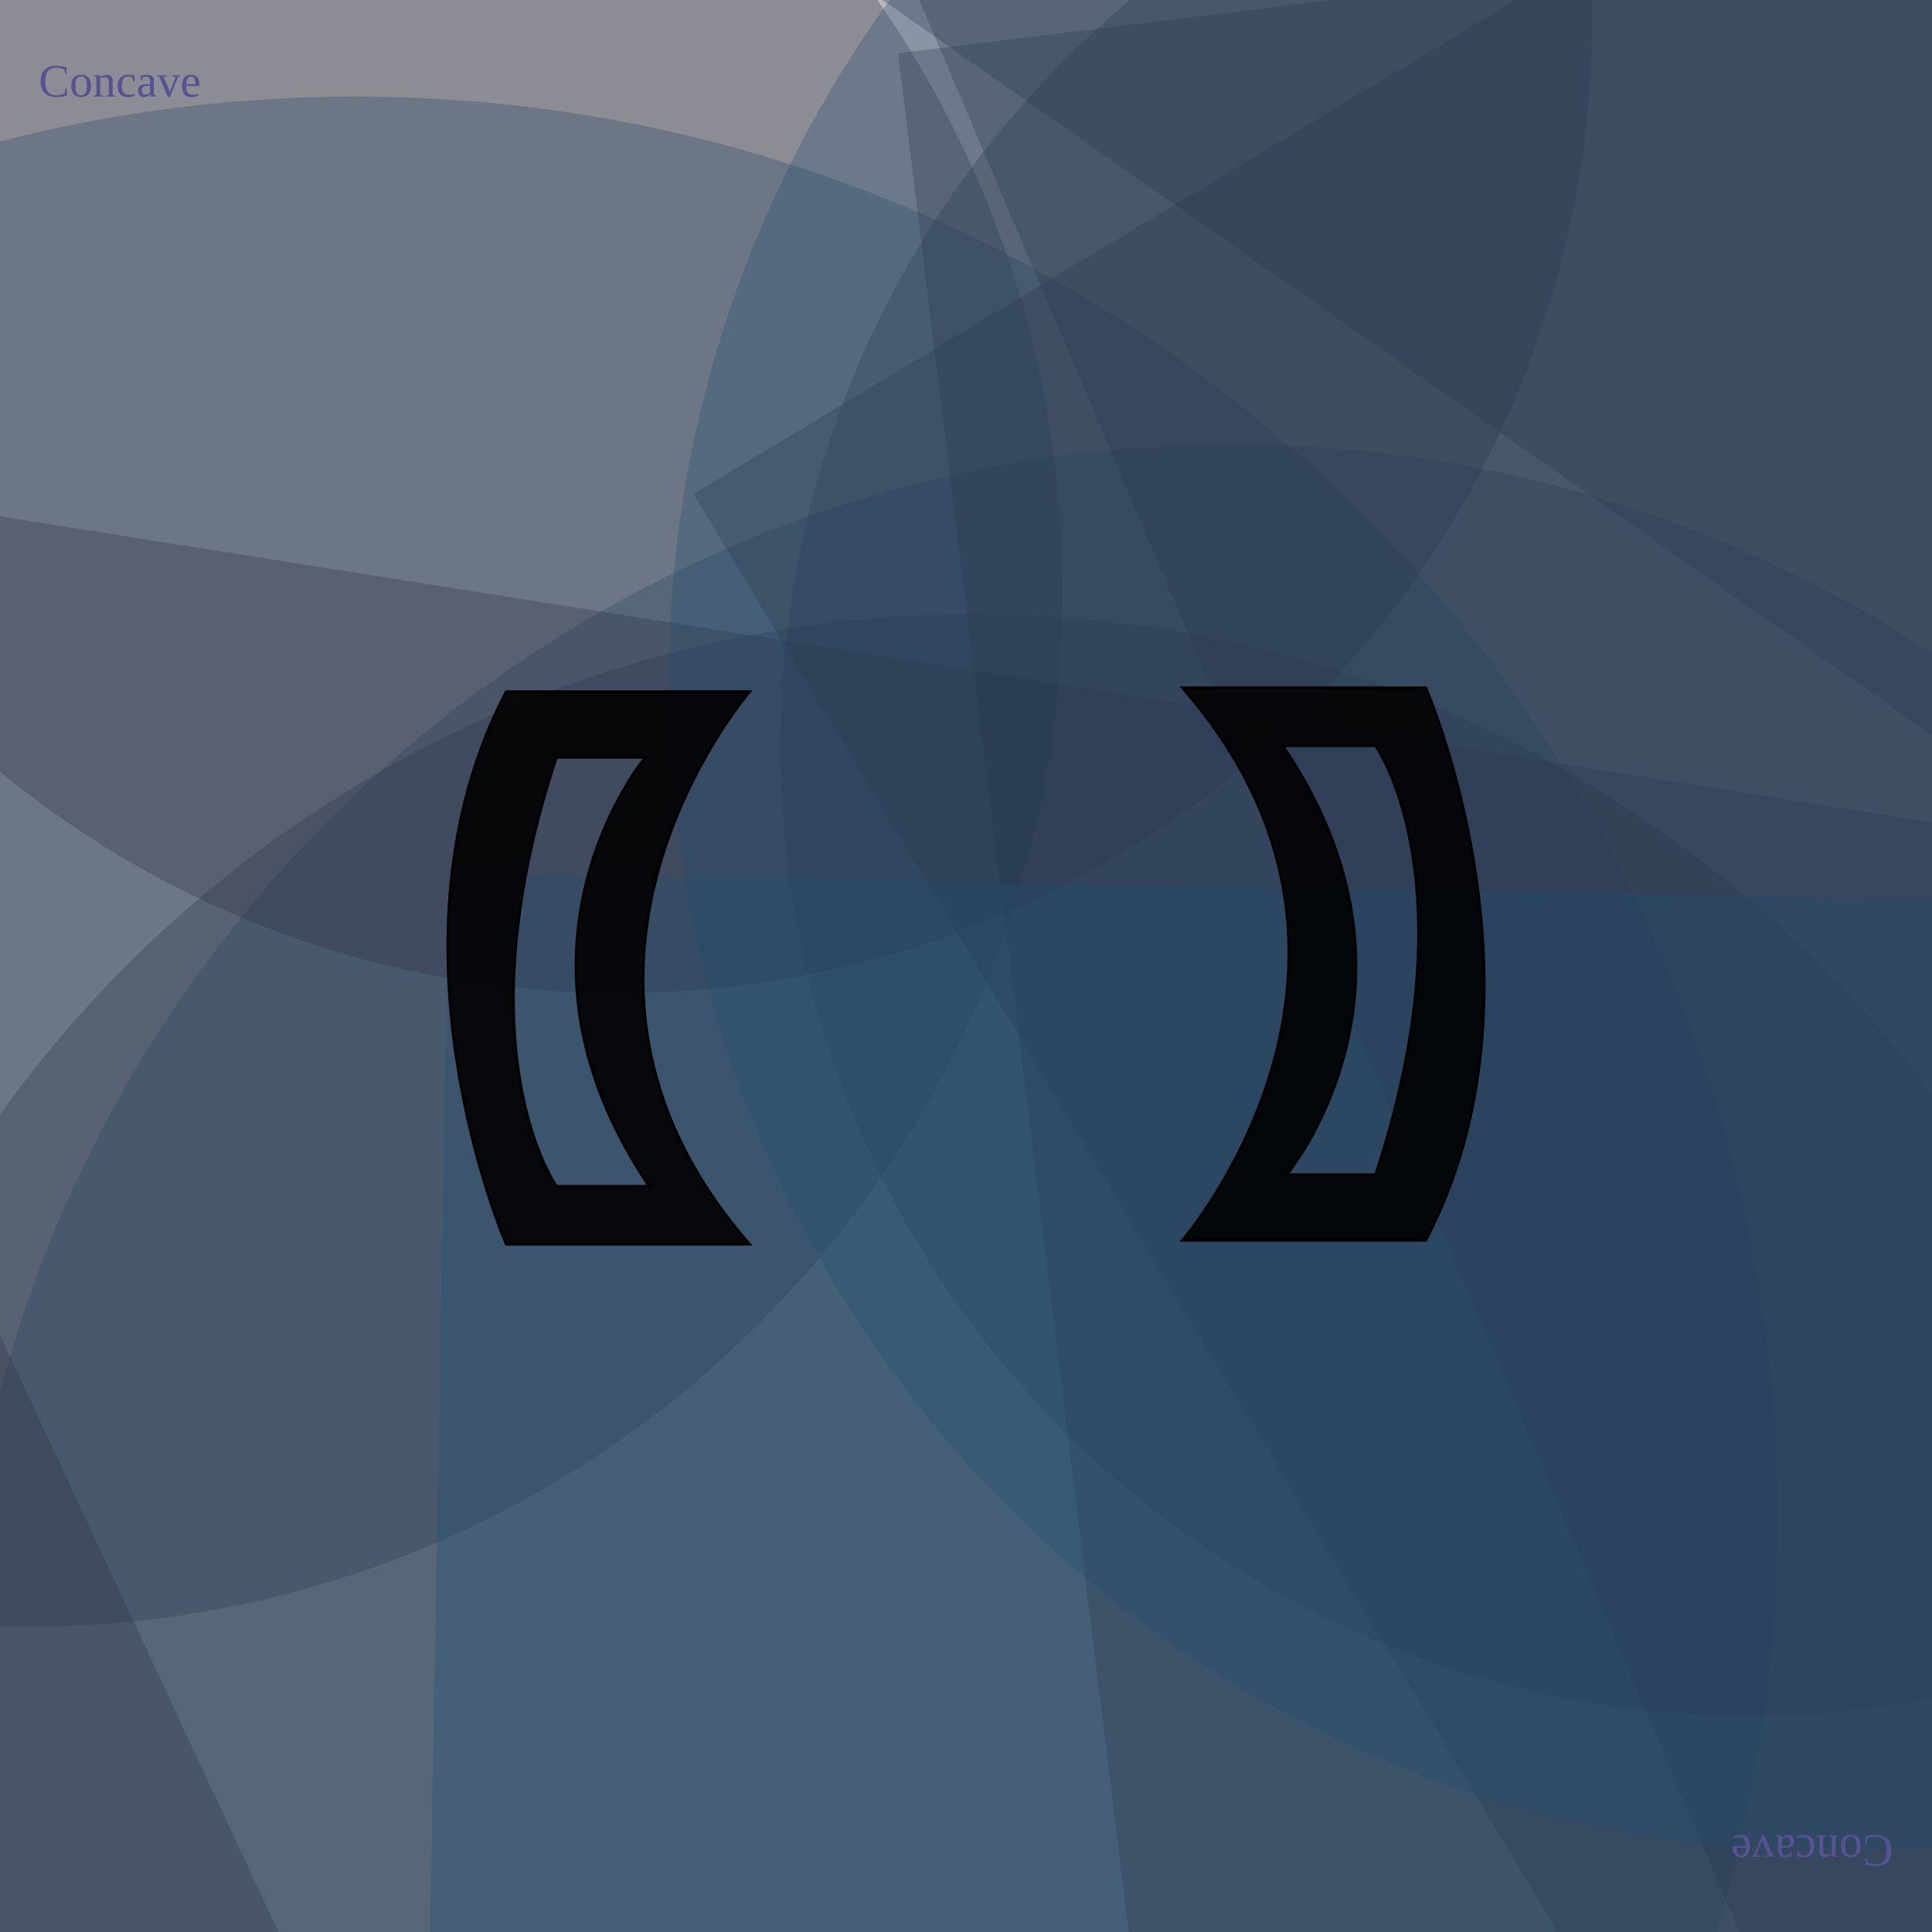
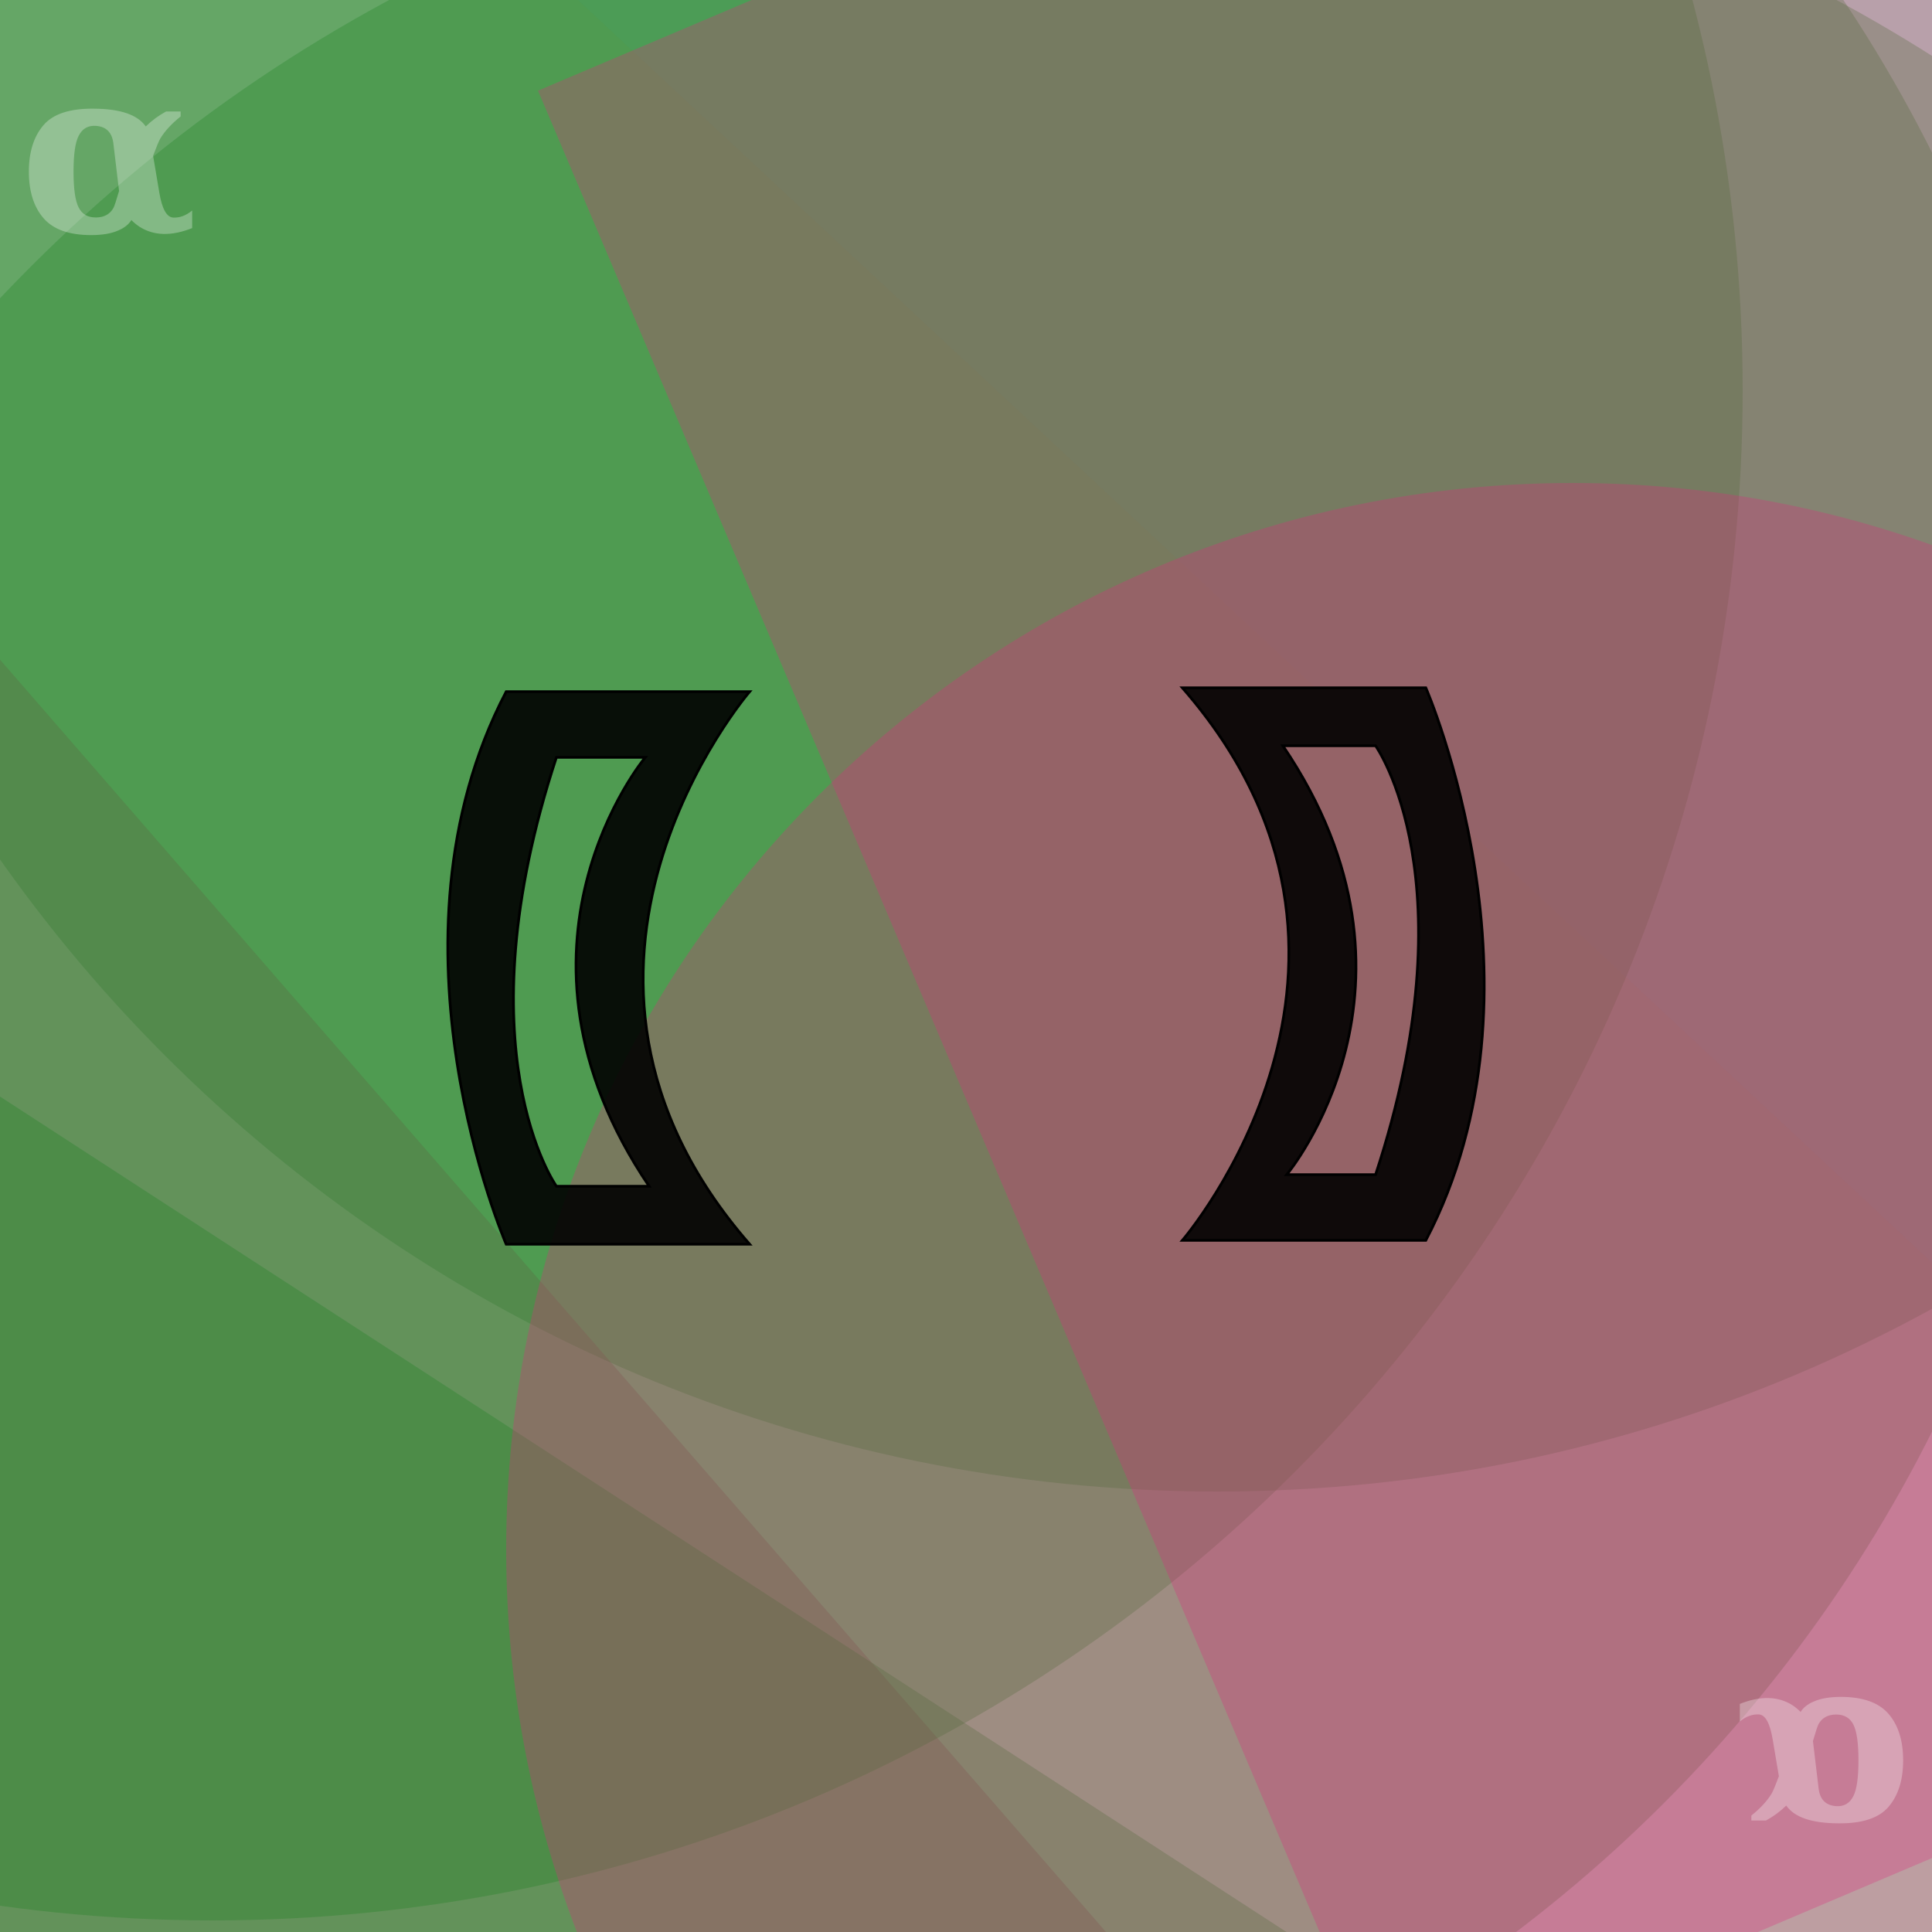
<svg xmlns="http://www.w3.org/2000/svg" width="500" height="500" viewbox="0 0 500 500" style="background-color:#111111">
  <g fill-opacity="0.3">
-     <rect fill="#214F70" x="118" y="226" width="682" height="622" transform="rotate(73)" />
-     <circle fill="#2E2E3F" cx="453" cy="193" r="251" />
-     <circle fill="#2E2E3F" cx="7" cy="153" r="268" />
-     <circle fill="#2E2E3F" cx="252" cy="469" r="310" />
-     <circle fill="#214F70" cx="319" cy="445" r="330" />
-     <circle fill="#214F70" cx="92" cy="393" r="368" />
-     <circle fill="#2E2E3F" cx="160" cy="5" r="252" />
-     <rect fill="#2E2E3F" x="88" y="202" width="750" height="570" transform="rotate(329)" />
-     <rect fill="#2E2E3F" x="219" y="28" width="704" height="652" transform="rotate(337)" />
-     <rect fill="#2E2E3F" x="1" y="132" width="800" height="688" transform="rotate(9)" />
-     <rect fill="#2E2E3F" x="131" y="160" width="654" height="546" transform="rotate(305)" />
-     <rect fill="#2E2E3F" x="229" y="42" width="510" height="720" transform="rotate(353)" />
-     <rect fill="#214F70" x="120" y="224" width="578" height="794" transform="rotate(1)" />
-     <rect fill="#2E2E3F" x="164" y="146" width="608" height="724" transform="rotate(65)" />
-     <circle fill="#214F70" cx="475" cy="177" r="302" />
+     <circle fill="#1b811e" cx="315" cy="1" r="385" />
+     <rect fill="#98d7db" x="102" y="64" width="688" height="608" transform="rotate(313)" />
+     <rect fill="#da2c7c" x="159" y="92" width="594" height="540" transform="rotate(185)" />
+     <rect fill="#da2c7c" x="102" y="112" width="676" height="736" transform="rotate(49)" />
+     <rect fill="#da2c7c" x="154" y="92" width="676" height="722" transform="rotate(177)" />
+     <rect fill="#1b811e" x="38" y="238" width="544" height="614" transform="rotate(33)" />
+     <circle fill="#1b811e" cx="288" cy="349" r="396" />
+     <rect fill="#98d7db" x="226" y="158" width="554" height="772" transform="rotate(129)" />
+     <rect fill="#da2c7c" x="63" y="102" width="600" height="580" transform="rotate(81)" />
+     <circle fill="#1b811e" cx="169" cy="205" r="370" />
+     <rect fill="#da2c7c" x="90" y="128" width="656" height="770" transform="rotate(113)" />
+     <rect fill="#98d7db" x="85" y="46" width="756" height="550" transform="rotate(225)" />
+     <circle fill="#1b811e" cx="55" cy="101" r="396" />
+     <circle fill="#da2c7c" cx="407" cy="401" r="276" />
+     <rect fill="#da2c7c" x="119" y="76" width="592" height="562" transform="rotate(337)" />
  </g>
  <g id="infinity_1">
    <path id="infinity" stroke-dasharray="0" stroke-dashoffset="0" stroke-width="16" d="M195.5 248c0 30 37.5 30 52.5 0s 52.5-30 52.5 0s-37.5 30-52.5 0s-52.5-30-52.5 0" fill="none">
-       <animate begin="s.begin" attributeType="XML" attributeName="stroke" values="#FAF7C0;#214F70;#FAF7C0" dur="4s" fill="freeze" />
+       <animate begin="s.begin" attributeType="XML" attributeName="stroke" values="#1b811e;#da2c7c;#1b811e" dur="4s" fill="freeze" />
      <animate begin="s.begin" attributeType="XML" attributeName="stroke-dasharray" values="0;50;0" dur="6s" fill="freeze" />
      <animate begin="a.begin" attributeType="XML" attributeName="stroke-width" values="16;20;16" dur="1s" fill="freeze" />
    </path>
    <path id="infinity_2" stroke-dasharray="300" stroke-dashoffset="300" stroke-width="16" d="M195.5 248c0 30 37.5 30 52.5 0s 52.5-30 52.5 0s-37.5 30-52.5 0s-52.5-30-52.5 0" fill="none">
-       <animate begin="s.begin" attributeType="XML" attributeName="stroke" values="#FAF7C0;#FAF7C0;#FAF7C0" dur="4s" fill="freeze" />
+       <animate begin="s.begin" attributeType="XML" attributeName="stroke" values="#98d7db;#1b811e;#98d7db" dur="4s" fill="freeze" />
      <animate id="a" begin="s.begin;s.begin+1s;s.begin+2s;s.begin+3s;s.begin+4s;s.begin+5s;s.begin+6s" attributeType="XML" attributeName="stroke-width" values="16;20;16" dur="1s" fill="freeze" />
      <animate id="s" attributeType="XML" attributeName="stroke-dashoffset" begin="0s;s.end" to="-1800" dur="6s" />
    </path>
  </g>
  <g id="b">
    <path d="M194 179H131c-34 65 0 143 0 143h63C132 251 194 179 194 179Zm-26 128H144s-25-35 0-111h23S126 245 168 307Z" stroke="black" fill-opacity="0.9" stroke-width=".7">
-       <set attributeName="stroke-dasharray" to="20" />
-       <set attributeName="stroke-width" to="2" />
-       <set attributeName="fill" to="#FAF7C0" />
-       <animate begin="s.begin;s.end" attributeType="XML" attributeName="stroke-dashoffset" from="0" to="280" dur="6s" fill="freeze" />
-       <animate begin="s.begin;s.end" attributeType="XML" attributeName="stroke" values="#565294;#13a444;#d0f5f3;#565294" dur="6s" fill="freeze" />
+       <animate id="p" begin="s.begin" attributeName="fill" dur="6s" values="black;#1b811e;black;black;#da2c7c;black;black;#98d7db;black" />
    </path>
-     <text x="10" y="25" fill="#565294">Concave</text>
+     <text x="5" y="60" font-size="5em" fill-opacity="0.3" fill="white">𝛂   </text>
    <path d="M90 203c-21 41 0 91 0 91h11c0 0-16-42 0-91z" stroke-opacity=".7" fill-opacity=".7" fill="transparent">
-       <animate id="w" attributeName="fill" values="transparent;#565294;transparent" begin="p.begin+.4s;p.begin+2.4s;p.begin+4.4s" dur="1s" />
+       <animate id="w" attributeName="fill" values="transparent;white;transparent" begin="p.begin+.4s;p.begin+2.4s;p.begin+4.4s" dur="1s" />
      <animate begin="w.begin" attributeName="stroke" values="transparent;black;transparent" dur="1s" />
    </path>
    <path d="M60 212c-17 34 0 74 0 74h9c0-1-13-34 0-74z" stroke-opacity=".5" fill-opacity=".5" fill="transparent">
-       <animate attributeName="fill" values="transparent;#13a444;transparent" begin="w.begin+.2s" dur="1s" />
+       <animate attributeName="fill" values="transparent;white;transparent" begin="w.begin+.2s" dur="1s" />
      <animate attributeName="stroke" values="transparent;black;transparent" begin="w.begin+.2s" dur="1s" />
    </path>
    <path d="M37 221c-13 26 0 57 0 57h7c0 0-10-26 0-57z" stroke-opacity=".3" fill-opacity="0.3" fill="transparent">
-       <animate attributeName="fill" values="transparent;#d0f5f3;transparent" begin="w.begin+.4s" dur="1s" />
+       <animate attributeName="fill" values="transparent;white;transparent" begin="w.begin+.4s" dur="1s" />
      <animate attributeName="stroke" values="transparent;black;transparent" begin="w.begin+.4s" dur="1s" />
    </path>
  </g>
  <use href="#b" x="-500" y="-500" transform="rotate(180)" />
</svg>
